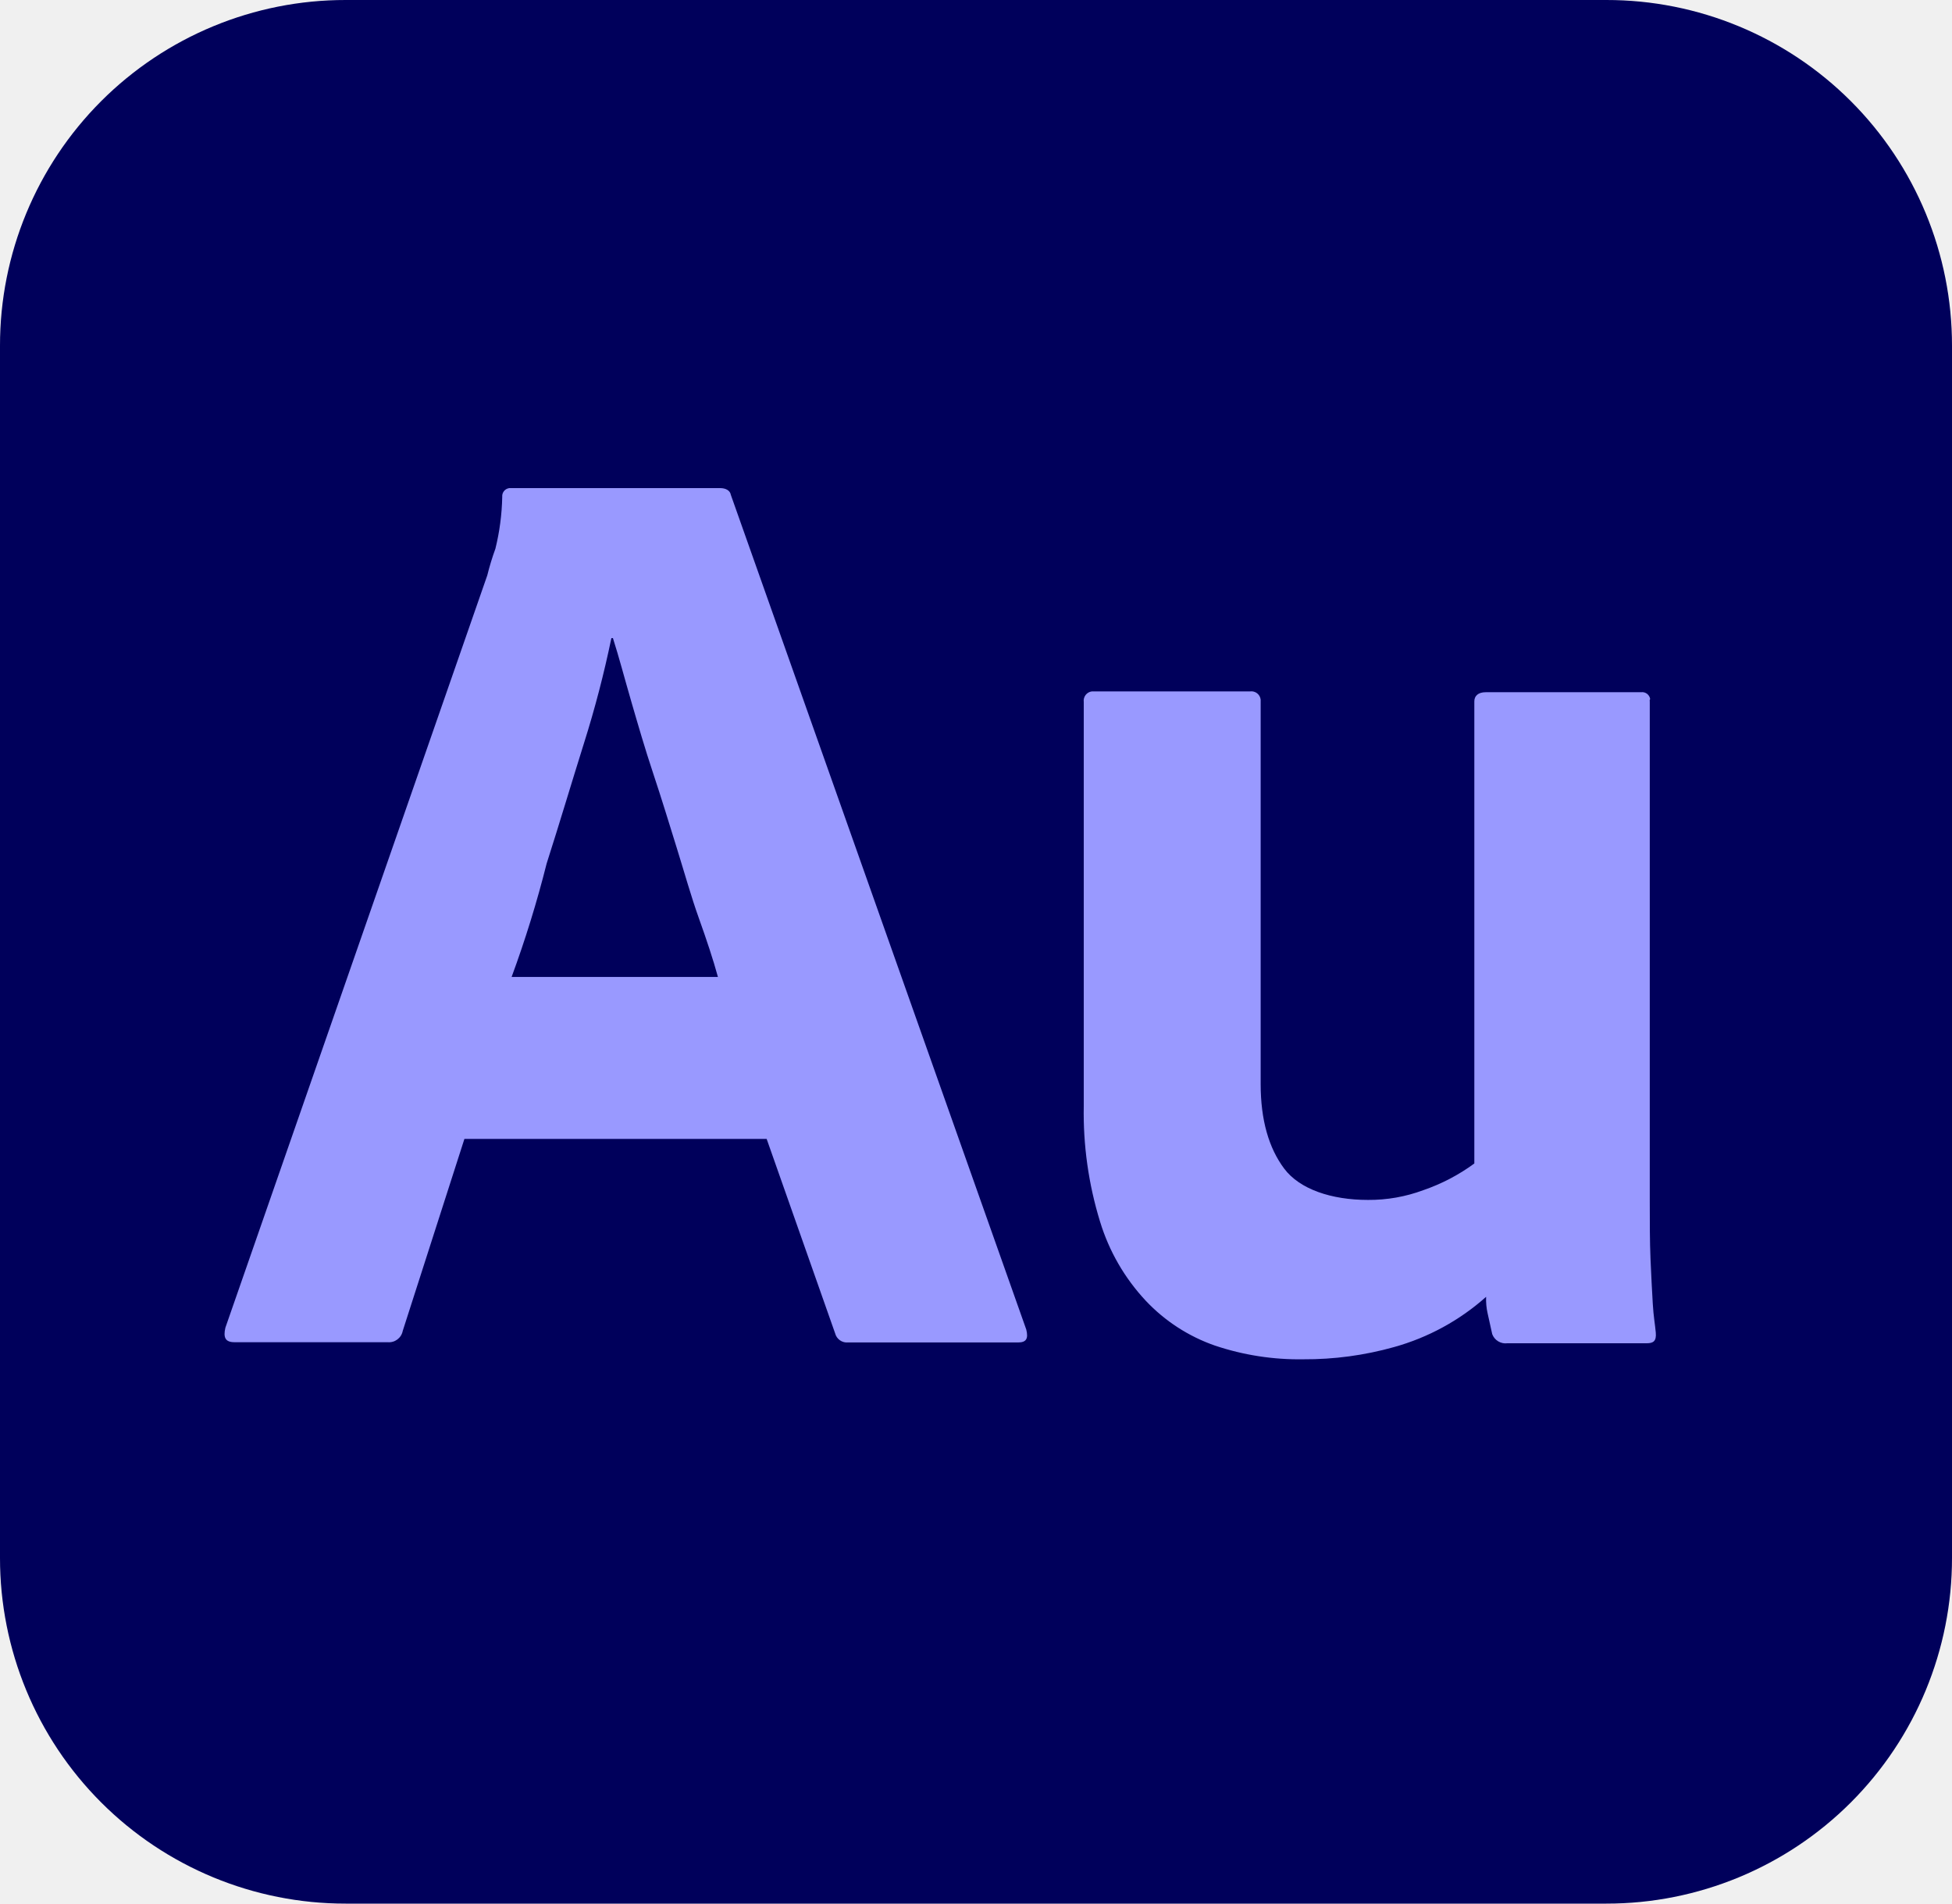
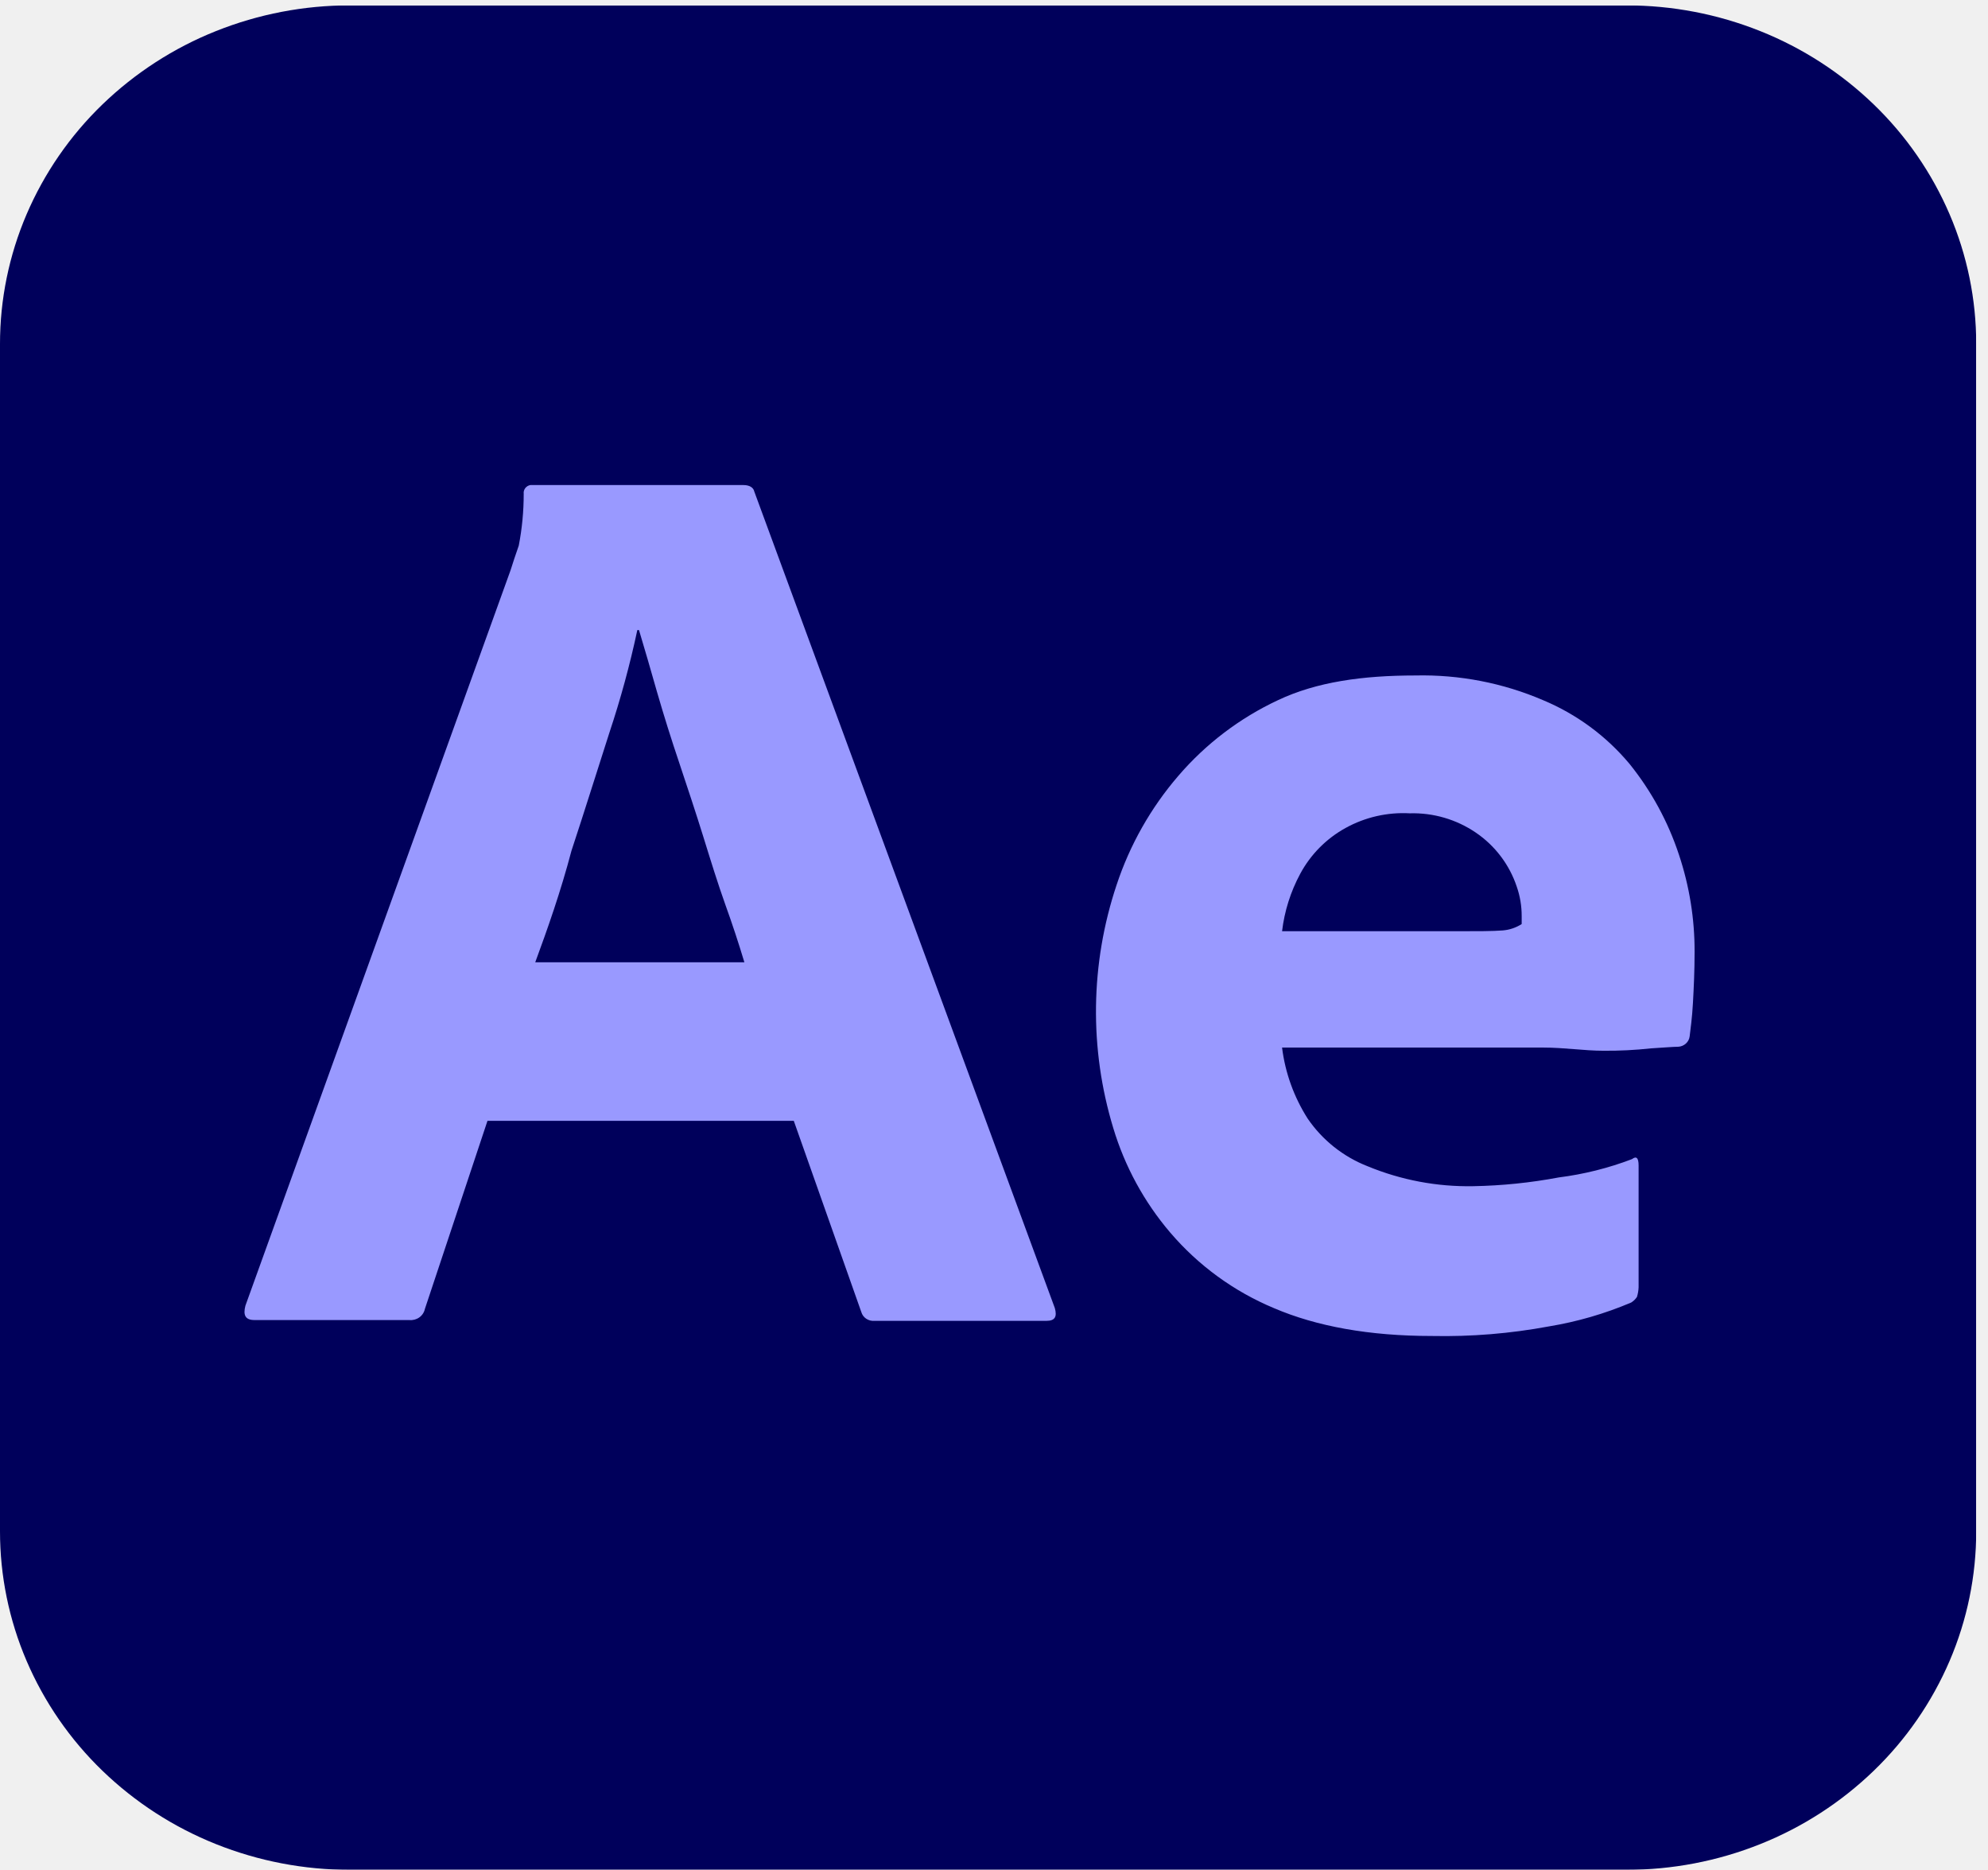
- <svg xmlns="http://www.w3.org/2000/svg" width="240" height="234" fill="none">
-   <g clip-path="url(#a)">
-     <path fill="#00005B" d="M42.5 0h155a42.455 42.455 0 0 1 30.064 12.436A42.47 42.47 0 0 1 240 42.5v149a42.459 42.459 0 0 1-42.5 42.5h-155A42.465 42.465 0 0 1 0 191.51V42.5A42.46 42.46 0 0 1 42.5 0Z" />
-     <path fill="#99F" d="M94.26 140H57.1l-7.58 23.59a1.729 1.729 0 0 1-1.87 1.4H28.83c-1.12 0-1.4-.56-1.12-1.78l32.2-92.48c.275-1.11.608-2.205 1-3.28.516-2.086.797-4.222.84-6.37a1 1 0 0 1 .87-1.08h25.93c.66 0 1.22.28 1.31.84l36.32 102.59c.28 1.12 0 1.59-1 1.59h-20.91a1.498 1.498 0 0 1-1.59-1.12L94.26 140ZM62.9 120.09h25.37c-.56-2.06-1.4-4.59-2.34-7.21s-1.78-5.62-2.71-8.61c-.93-2.99-1.87-6.08-2.9-9.17-1.03-3.09-1.87-6-2.71-8.89-.84-2.89-1.5-5.43-2.25-7.77h-.19a131.249 131.249 0 0 1-3.37 12.92c-1.5 4.77-3 9.83-4.59 14.79a137.325 137.325 0 0 1-4.31 13.95v-.01ZM202.84 86.21v61.31c0 2.71 0 5.05.09 7.21s.19 3.93.28 5.52c.09 1.59.28 2.53.37 3.56.09 1.03-.28 1.31-1.12 1.31h-17.12a1.756 1.756 0 0 1-1.87-1.12l-.56-2.53a7.673 7.673 0 0 1-.19-2.06 28.49 28.49 0 0 1-11.33 6.18 40.445 40.445 0 0 1-11.14 1.5 32.526 32.526 0 0 1-10.86-1.68 21.299 21.299 0 0 1-8.52-5.52 24.83 24.83 0 0 1-5.62-9.73 45.456 45.456 0 0 1-2-14.23V86.3a1.167 1.167 0 0 1 .223-.866 1.155 1.155 0 0 1 .777-.444h19.45A1.15 1.15 0 0 1 155 86v47.27c0 4.4 1 7.86 2.9 10.39 1.9 2.53 5.8 3.84 10.3 3.84a19.127 19.127 0 0 0 6.8-1.2 23.456 23.456 0 0 0 6.27-3.28V86.21c0-.66.47-1.12 1.4-1.12h19.1a.998.998 0 0 1 1.12.84.346.346 0 0 0-.05.28Z" />
+ <svg xmlns="http://www.w3.org/2000/svg" width="134" height="126" fill="none">
+   <mask id="a" width="134" height="126" x="0" y="0" maskUnits="userSpaceOnUse" style="mask-type:luminance">
+     <path fill="#fff" d="M133.205.364H0V126h133.205V.364Z" />
+   </mask>
+   <g mask="url(#a)">
+     <path fill="#00005B" d="M23.588.364h86.029a24.258 24.258 0 0 1 9.03 1.731 23.634 23.634 0 0 1 7.655 4.946 22.757 22.757 0 0 1 5.113 7.406 22.14 22.14 0 0 1 1.79 8.735v80a22.14 22.14 0 0 1-1.79 8.735 22.75 22.75 0 0 1-5.113 7.406 23.63 23.63 0 0 1-7.655 4.946 24.25 24.25 0 0 1-9.03 1.731H23.588a24.25 24.25 0 0 1-9.03-1.731 23.631 23.631 0 0 1-7.656-4.946 22.755 22.755 0 0 1-5.112-7.406A22.152 22.152 0 0 1 0 103.182v-80a22.152 22.152 0 0 1 1.79-8.735A22.762 22.762 0 0 1 6.902 7.04a23.635 23.635 0 0 1 7.656-4.946 24.259 24.259 0 0 1 9.03-1.731Z" />
+     <path fill="#99F" d="M53.505 75.53H32.858L28.64 88.203a.937.937 0 0 1-.377.573.995.995 0 0 1-.678.178H17.151c-.61 0-.777-.322-.61-.966l17.871-49.556c.166-.537.333-1.02.555-1.665.223-1.15.335-2.319.333-3.49a.524.524 0 0 1 .102-.38.557.557 0 0 1 .342-.21h14.375c.389 0 .666.16.721.43L71.1 88.147c.166.59 0 .86-.555.86h-11.6a.86.86 0 0 1-.555-.14.812.812 0 0 1-.333-.451L53.505 75.53ZM36.077 64.847h14.098a74.484 74.484 0 0 0-1.277-3.865c-.5-1.396-.999-3.007-1.498-4.618-.5-1.61-1.055-3.275-1.61-4.94a113.575 113.575 0 0 1-1.499-4.778c-.444-1.557-.832-2.9-1.22-4.188h-.112a64.227 64.227 0 0 1-1.887 6.926c-.832 2.578-1.665 5.262-2.553 7.947-.721 2.738-1.61 5.261-2.442 7.516ZM104.011 70.592H86.417c.21 1.694.797 3.325 1.72 4.778a8.746 8.746 0 0 0 4.052 3.222 17.767 17.767 0 0 0 7.104 1.342 34.465 34.465 0 0 0 5.773-.59 21.406 21.406 0 0 0 4.939-1.235c.278-.215.444-.108.444.43v8.214a2.569 2.569 0 0 1-.111.644c-.1.15-.232.279-.388.376a24.333 24.333 0 0 1-5.55 1.61 38.726 38.726 0 0 1-7.882.645c-4.218 0-7.77-.644-10.656-1.88a18.642 18.642 0 0 1-6.993-5.1 19.497 19.497 0 0 1-3.83-7.033 26.95 26.95 0 0 1 .222-16.376 21.708 21.708 0 0 1 4.163-7.356 20.033 20.033 0 0 1 6.715-5.1c2.609-1.235 5.717-1.665 9.27-1.665 2.959-.066 5.897.502 8.602 1.665a15.242 15.242 0 0 1 5.828 4.295 19.447 19.447 0 0 1 3.33 6.12 20.458 20.458 0 0 1 1.054 6.551c0 1.289-.055 2.416-.111 3.436-.055 1.02-.166 1.772-.222 2.255a.788.788 0 0 1-.257.486.842.842 0 0 1-.52.212c-.333 0-.943.054-1.831.108a27.194 27.194 0 0 1-3.219.16c-1.277 0-2.609-.214-4.052-.214Zm-17.594-7.839h11.71c1.444 0 2.498 0 3.165-.054a2.771 2.771 0 0 0 1.276-.43v-.536a5.982 5.982 0 0 0-.333-1.987 7.127 7.127 0 0 0-2.754-3.636 7.523 7.523 0 0 0-4.461-1.303 8.026 8.026 0 0 0-4.315.984 7.676 7.676 0 0 0-3.067 3.096 10.868 10.868 0 0 0-1.221 3.866Z" />
  </g>
-   <defs>
-     <clipPath id="a">
-       <path fill="#fff" d="M0 0h240v234.01H0z" />
-     </clipPath>
-   </defs>
</svg>
